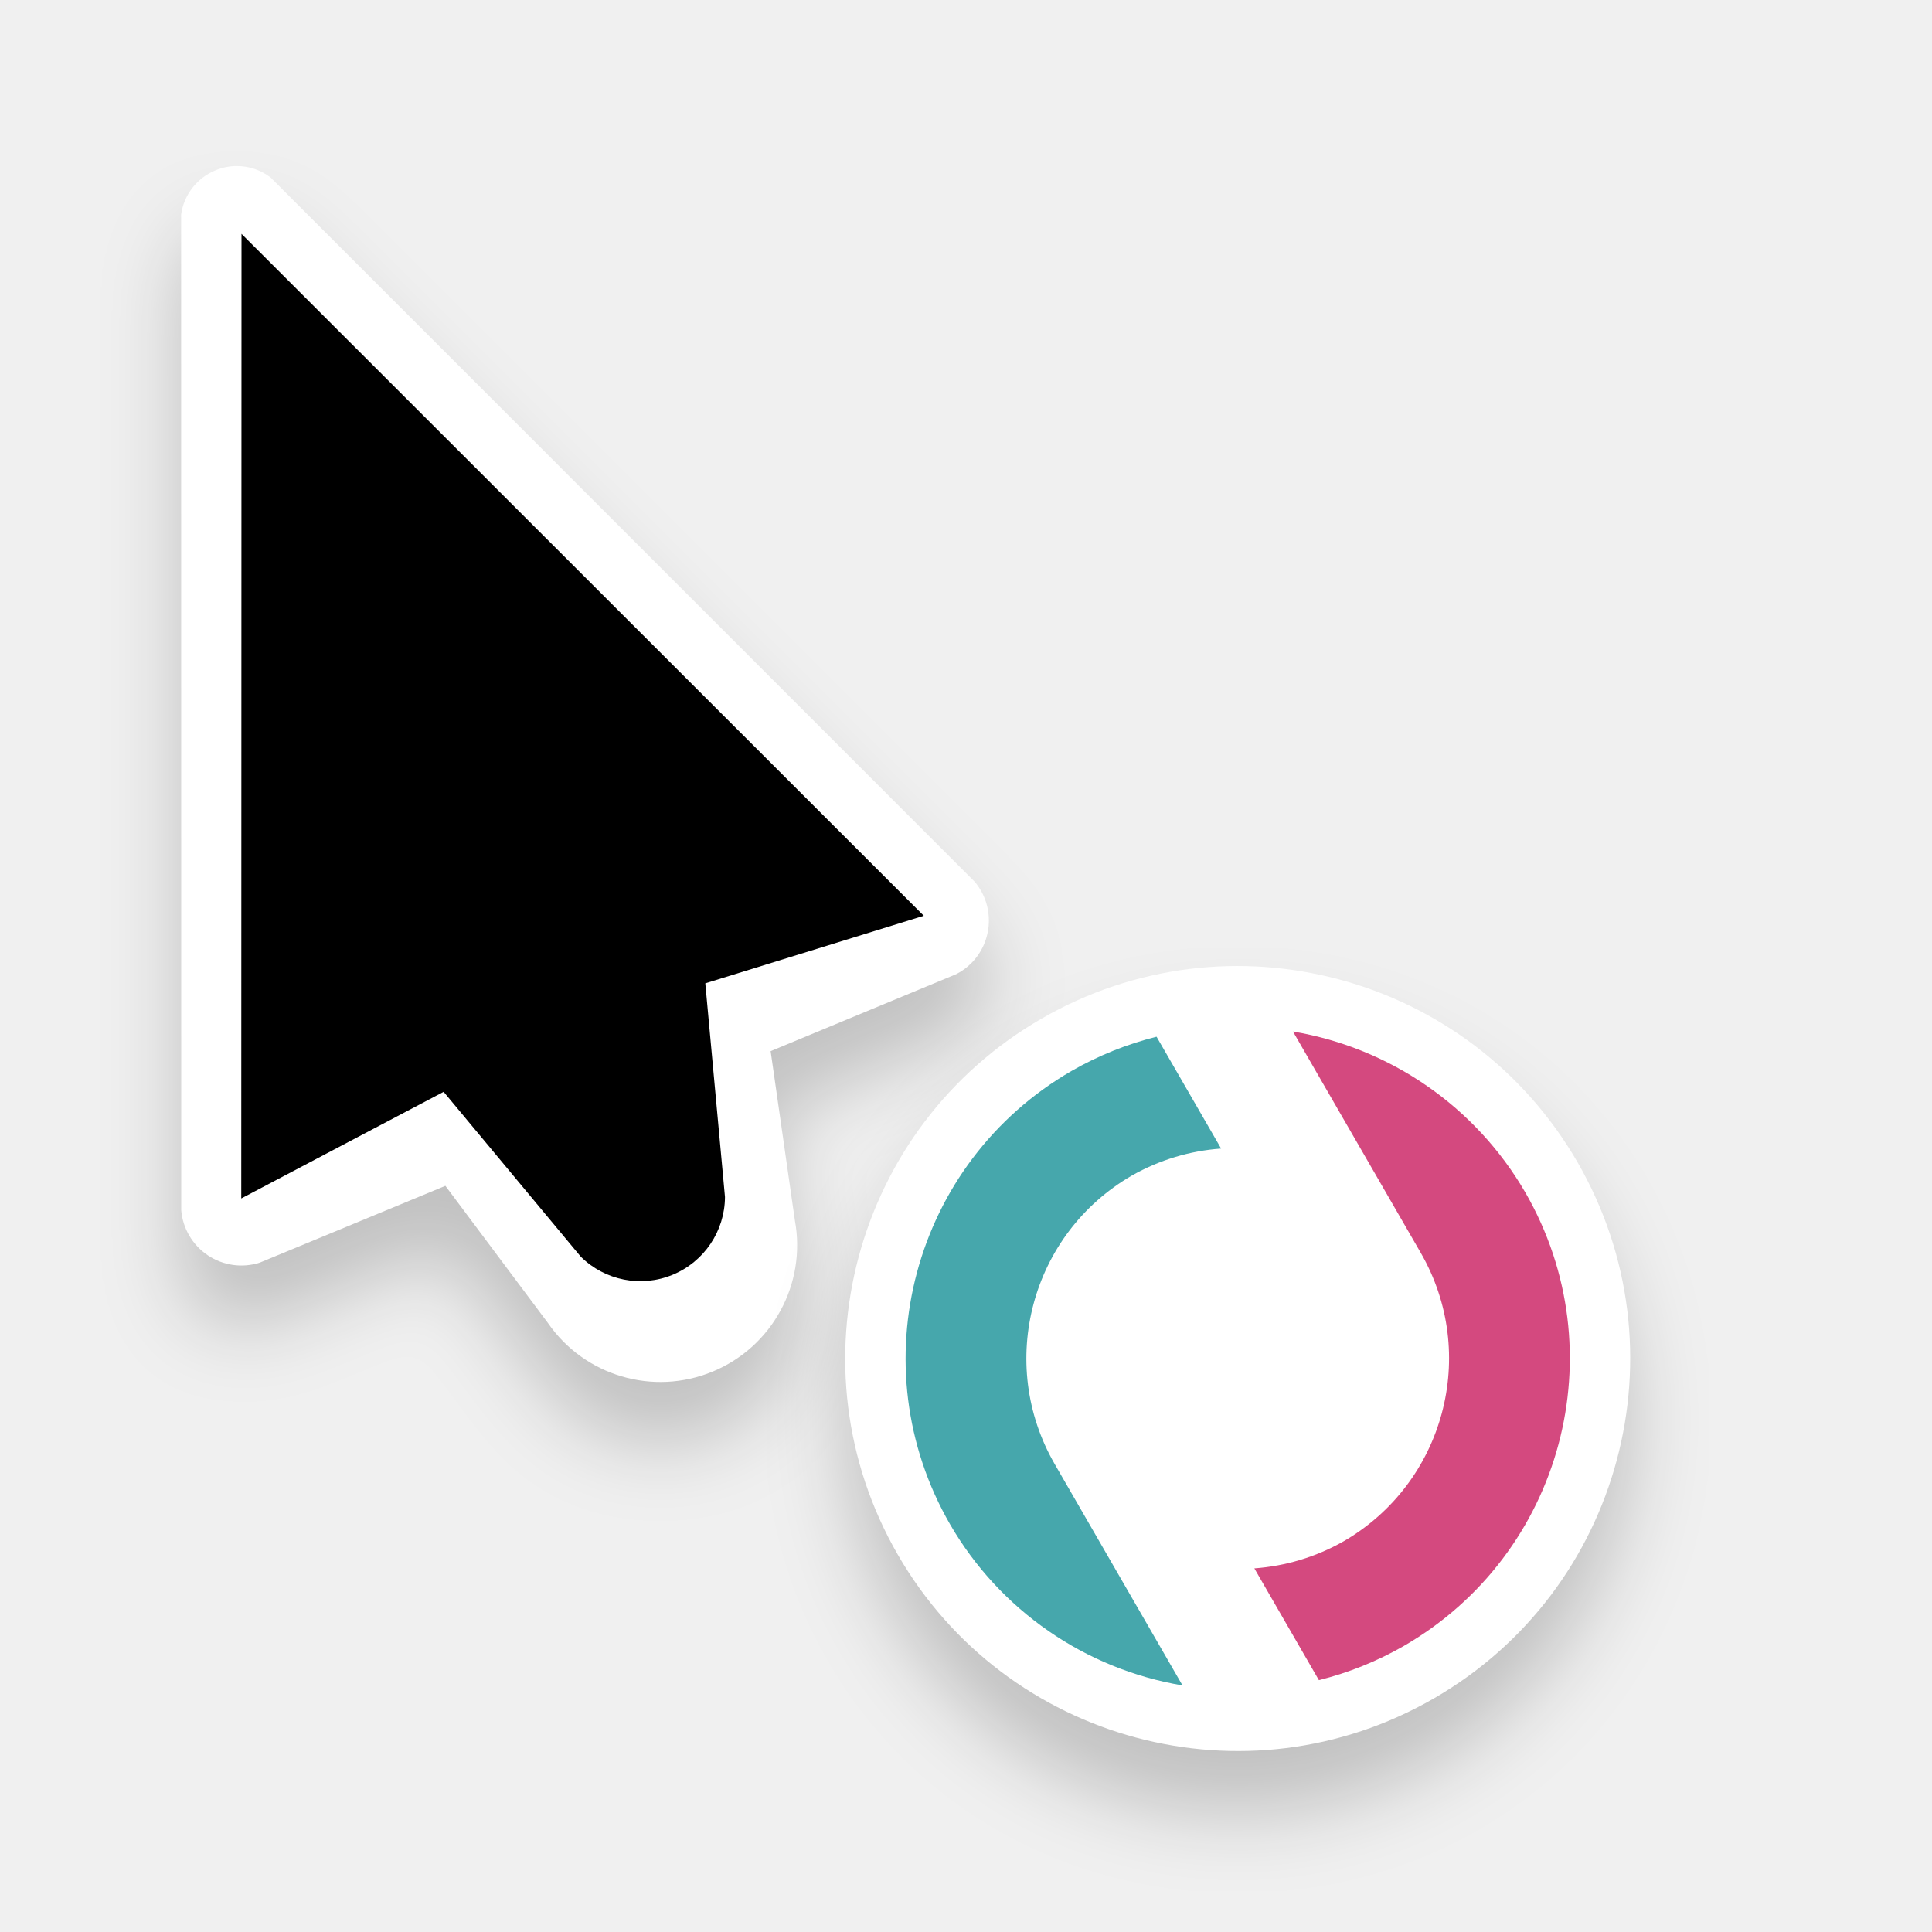
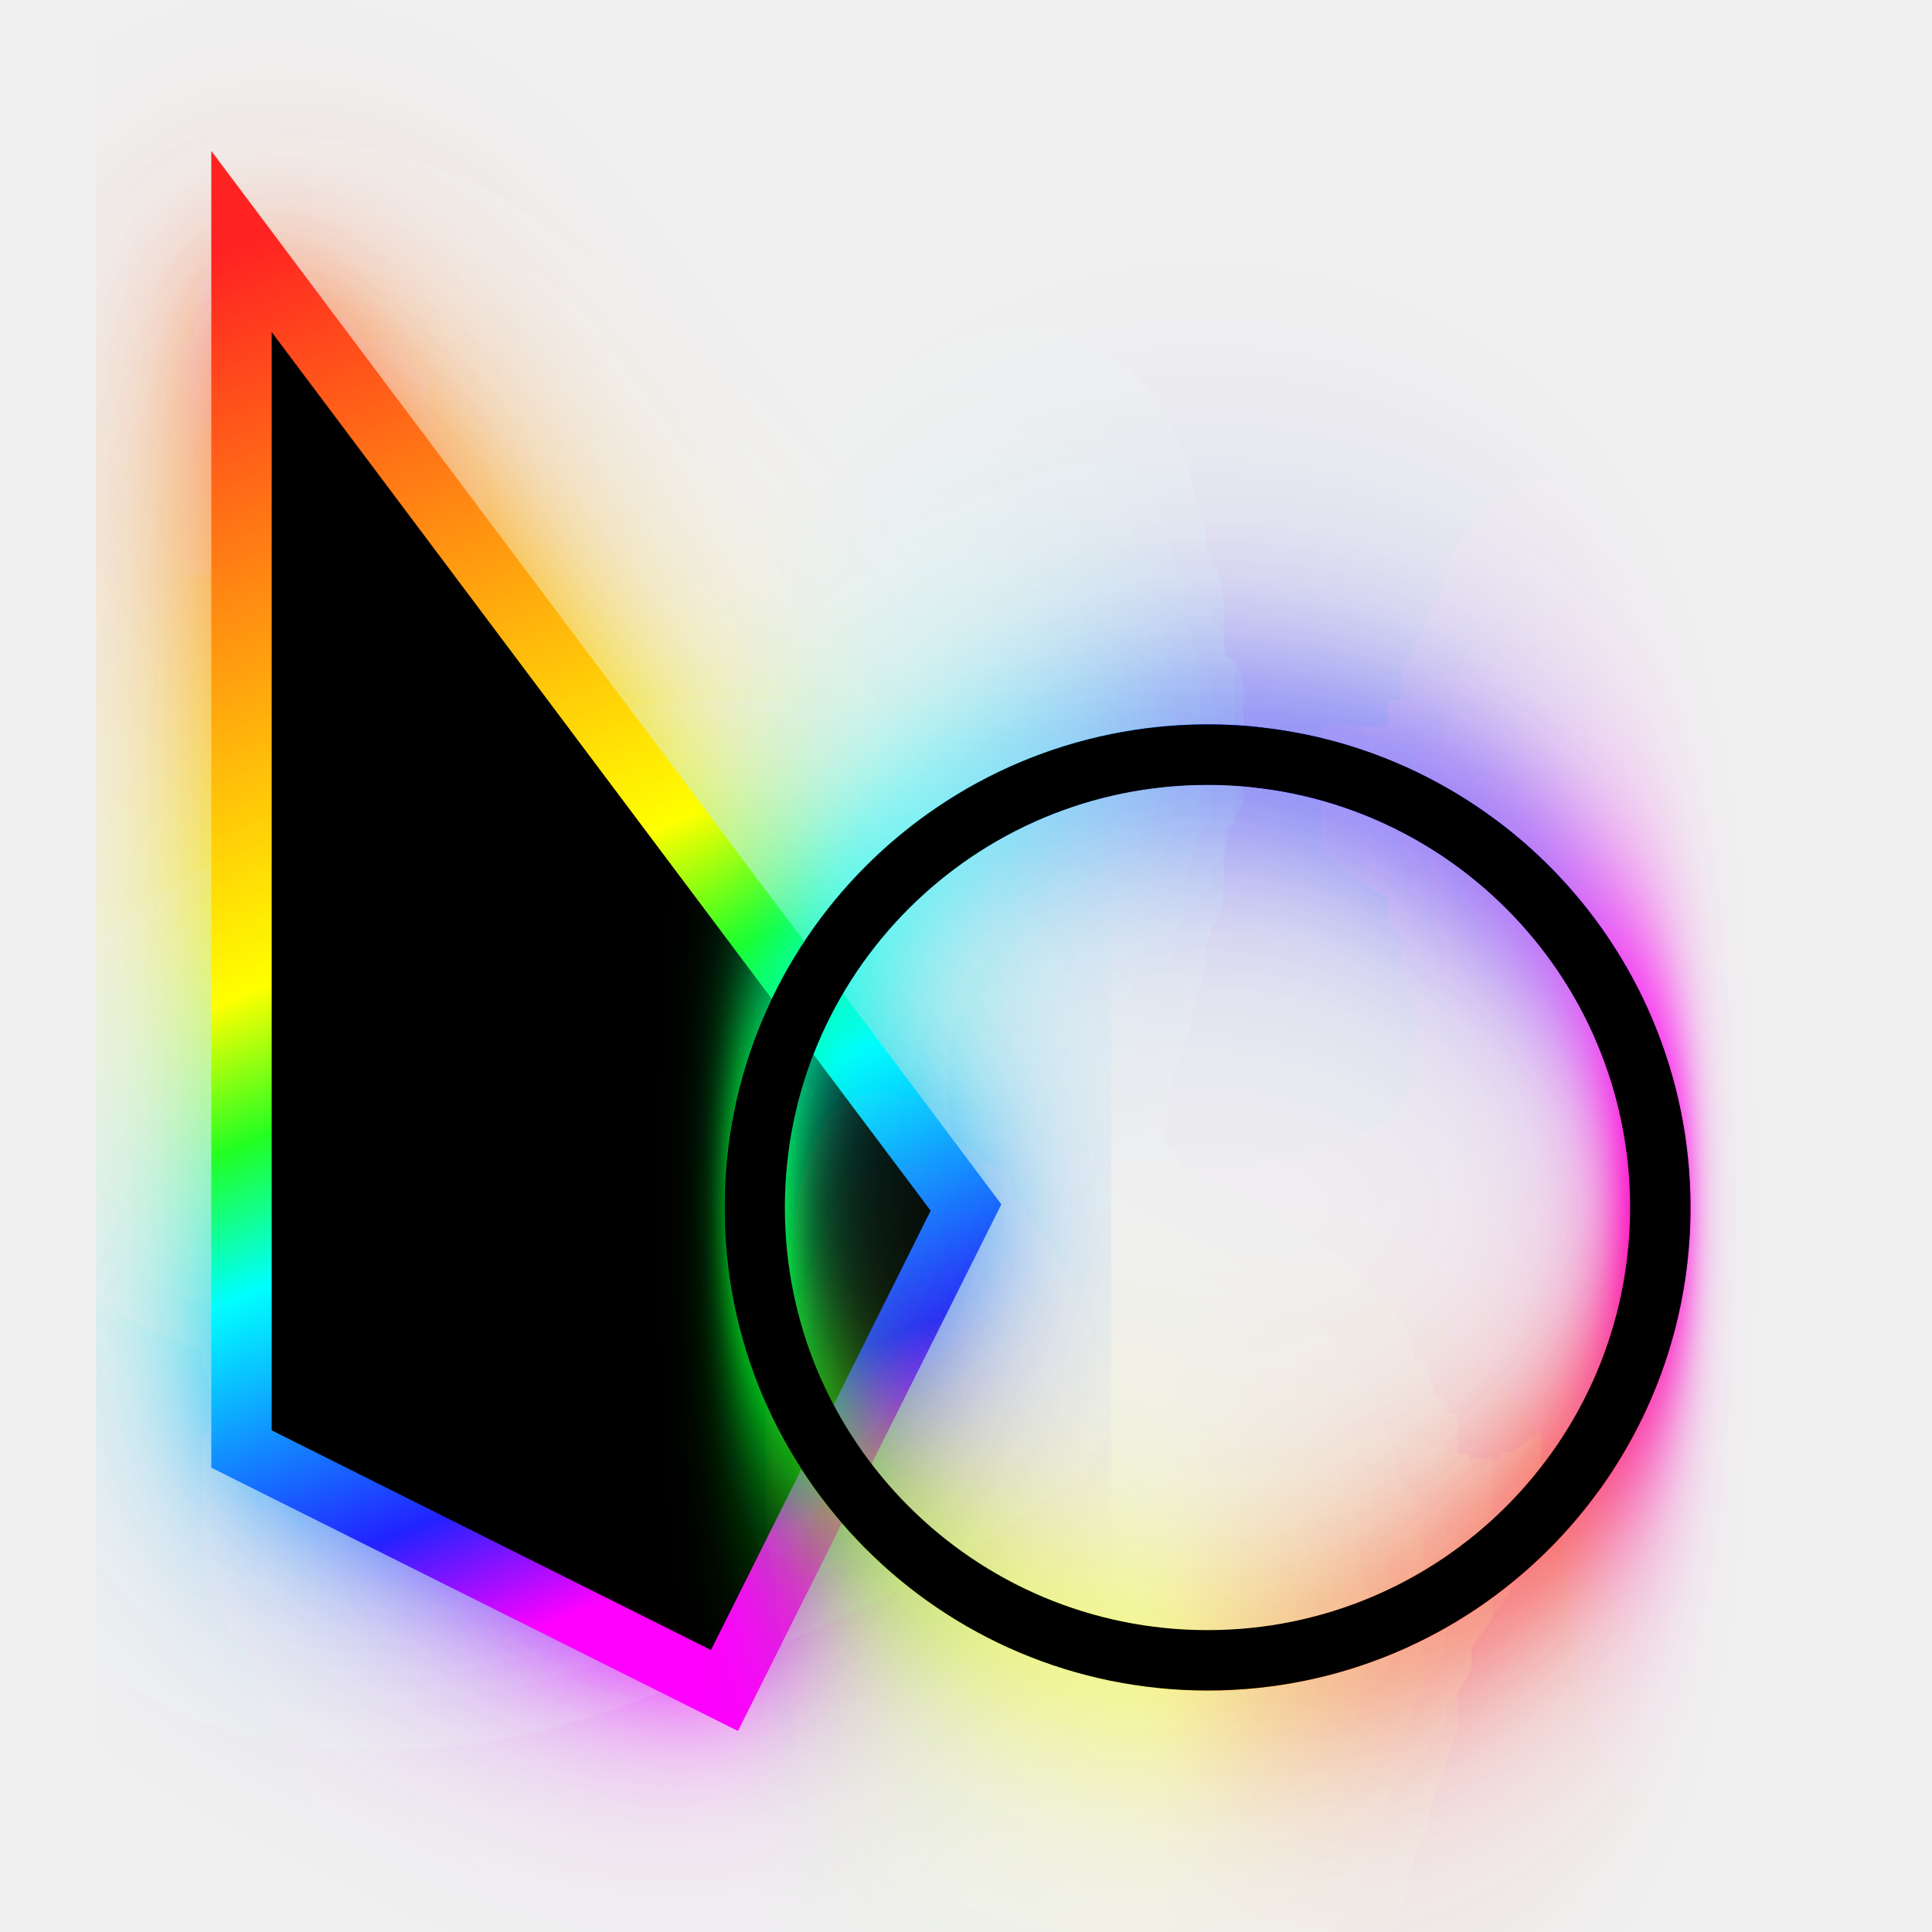
- <svg xmlns="http://www.w3.org/2000/svg" id="svg11024" height="32" width="32">
-   <filter id="filter7078" color-interpolation-filters="sRGB">
-     <feGaussianBlur id="feGaussianBlur7080" stdDeviation=".657" />
-   </filter>
-   <g id="g86335" transform="translate(-20 -741.362)">
-     <path id="path86329" d="m23.93 745.112a.9.9 0 0 0 -.362.072.93.93 0 0 0 -.568.73l.002 16.497a1 1 0 0 0 1.299.865l3.076-1.273 1.697 2.27a2.265 2.265 0 0 0 4.092-1.696l-.402-2.805 3.074-1.275q.135-.068.248-.18a1 1 0 0 0 .059-1.35l-11.663-11.665a.92.92 0 0 0 -.552-.19" filter="url(#filter7078)" opacity=".2" />
-     <path id="path86331" d="m23.93 744.112a.9.9 0 0 0 -.362.072.93.93 0 0 0 -.568.73l.002 16.497a1 1 0 0 0 1.299.865l3.076-1.273 1.697 2.27a2.265 2.265 0 0 0 4.092-1.696l-.402-2.805 3.074-1.275q.135-.068.248-.18a1 1 0 0 0 .059-1.35l-11.663-11.665a.92.92 0 0 0 -.552-.19" fill="#fff" />
-     <path id="path86333" d="m24 745.235-.004 15.977 3.352-1.766 2.271 2.73a1.402 1.402 0 0 0 2.389-.988l-.326-3.539 3.619-1.119z" />
+ <svg xmlns="http://www.w3.org/2000/svg" width="32" height="32" viewBox="0 0 32 32">
+   <defs>
+     <linearGradient id="gradient" x1="0" y1="0" x2="0.2" y2="1">
+       <stop offset="0%" stop-color="#f22" />
+       <stop offset="50%" stop-color="#ff0" />
+       <stop offset="60%" stop-color="#2f2" />
+       <stop offset="70%" stop-color="#0ff" />
+       <stop offset="90%" stop-color="#22f" />
+       <stop offset="100%" stop-color="#f0f" />
+     </linearGradient>
+     <filter id="glow" x="-20%" y="-20%" width="140%" height="140%">
+       <feGaussianBlur stdDeviation="1" result="blur1" />
+       <feGaussianBlur stdDeviation="2" result="blur2" />
+       <feMerge>
+         <feMergeNode in="blur1" />
+         <feMergeNode in="blur2" />
+         <feMergeNode in="SourceGraphic" />
+       </feMerge>
+     </filter>
+     <linearGradient id="g1" x1="1" y1="0" x2="0" y2="0">
+       <stop offset="0%" stop-color="#f00" />
+       <stop offset="100%" stop-color="#ff0" />
+     </linearGradient>
+     <linearGradient id="g2" x1="1" y1="0" x2="0" y2="0">
+       <stop offset="0%" stop-color="#ff0" />
+       <stop offset="100%" stop-color="#0f0" />
+     </linearGradient>
+     <linearGradient id="g3" x1="1" y1="0" x2="0" y2="0">
+       <stop offset="0%" stop-color="#0f0" />
+       <stop offset="100%" stop-color="#0ff" />
+     </linearGradient>
+     <linearGradient id="g4" x1="1" y1="0" x2="0" y2="0">
+       <stop offset="0%" stop-color="#0ff" />
+       <stop offset="100%" stop-color="#00f" />
+     </linearGradient>
+     <linearGradient id="g5" x1="1" y1="0" x2="0" y2="0">
+       <stop offset="0%" stop-color="#00f" />
+       <stop offset="100%" stop-color="#f0f" />
+     </linearGradient>
+     <linearGradient id="g6" x1="1" y1="0" x2="0" y2="0">
+       <stop offset="0%" stop-color="#f0f" />
+       <stop offset="100%" stop-color="#f00" />
+     </linearGradient>
+     <path id="arc-stroke" d="M 27.5 20 A 7.5 7.5 0 0 1 23.75 26.5" fill="none" stroke-width="1" />
+   </defs>
+   <path d="M4 4 v 20 l 8 4 l 4 -8 z" fill="url(#gradient)" stroke="none" style="filter: url(#glow)" />
+   <path d="M4 4 v 20 l 8 4 l 4 -8 z" fill="#000" stroke="url(#gradient)" stroke-width="1" />
+   <g id="rainbow-ring-stroke" transform="rotate(36 20 20)" filter="url(#glow)">
+     <use href="#arc-stroke" stroke="url(#g1)" transform="rotate(0 20 20)" />
+     <use href="#arc-stroke" stroke="url(#g2)" transform="rotate(60 20 20)" />
+     <use href="#arc-stroke" stroke="url(#g3)" transform="rotate(120 20 20)" />
+     <use href="#arc-stroke" stroke="url(#g4)" transform="rotate(180 20 20)" />
+     <use href="#arc-stroke" stroke="url(#g5)" transform="rotate(240 20 20)" />
+     <use href="#arc-stroke" stroke="url(#g6)" transform="rotate(300 20 20)" />
  </g>
-   <path id="path86337" d="m60.5 1138.375a6.5 6.5 0 1 0 0 13 6.5 6.5 0 0 0 0-13" filter="url(#filter7078)" opacity=".2" transform="translate(-40 -1121.362)" />
-   <circle id="circle86339" cx="394.5" cy="487.862" fill="#fff" r="10.5" transform="matrix(.309525 .536113 -.536113 .309525 159.9418 -340.0006)" />
-   <path id="path86341" d="m50.837 1129.362a5.5 5.5 0 0 0 -4.232 2h4.232a3.5 3.5 0 0 1 3.5 3.5 3.5 3.5 0 0 1 -.351 1.5h2.138a5.5 5.5 0 0 0 .213-1.5 5.5 5.5 0 0 0 -5.5-5.5" fill="#d4497f" stroke-width="1" transform="matrix(.5 .8660254 -.8660254 .5 977.9013 -588.9572)" />
-   <path id="path86343" d="m45.55 1133.362a5.5 5.5 0 0 0 -.213 1.5 5.5 5.5 0 0 0 5.5 5.5 5.5 5.5 0 0 0 4.233-2h-4.233a3.5 3.5 0 0 1 -3.5-3.5 3.5 3.5 0 0 1 .352-1.5z" fill="#46a7ac" stroke-width="1" transform="matrix(.5 .8660254 -.8660254 .5 977.9013 -588.9572)" />
-   <path id="hotspot" d="m4-5h1v1h-1z" display="none" fill="#333" stroke-width="1.076" transform="rotate(90)" />
+   <circle cx="20" cy="20" r="7.5" fill="none" stroke="#000" stroke-width="1" />
</svg>
